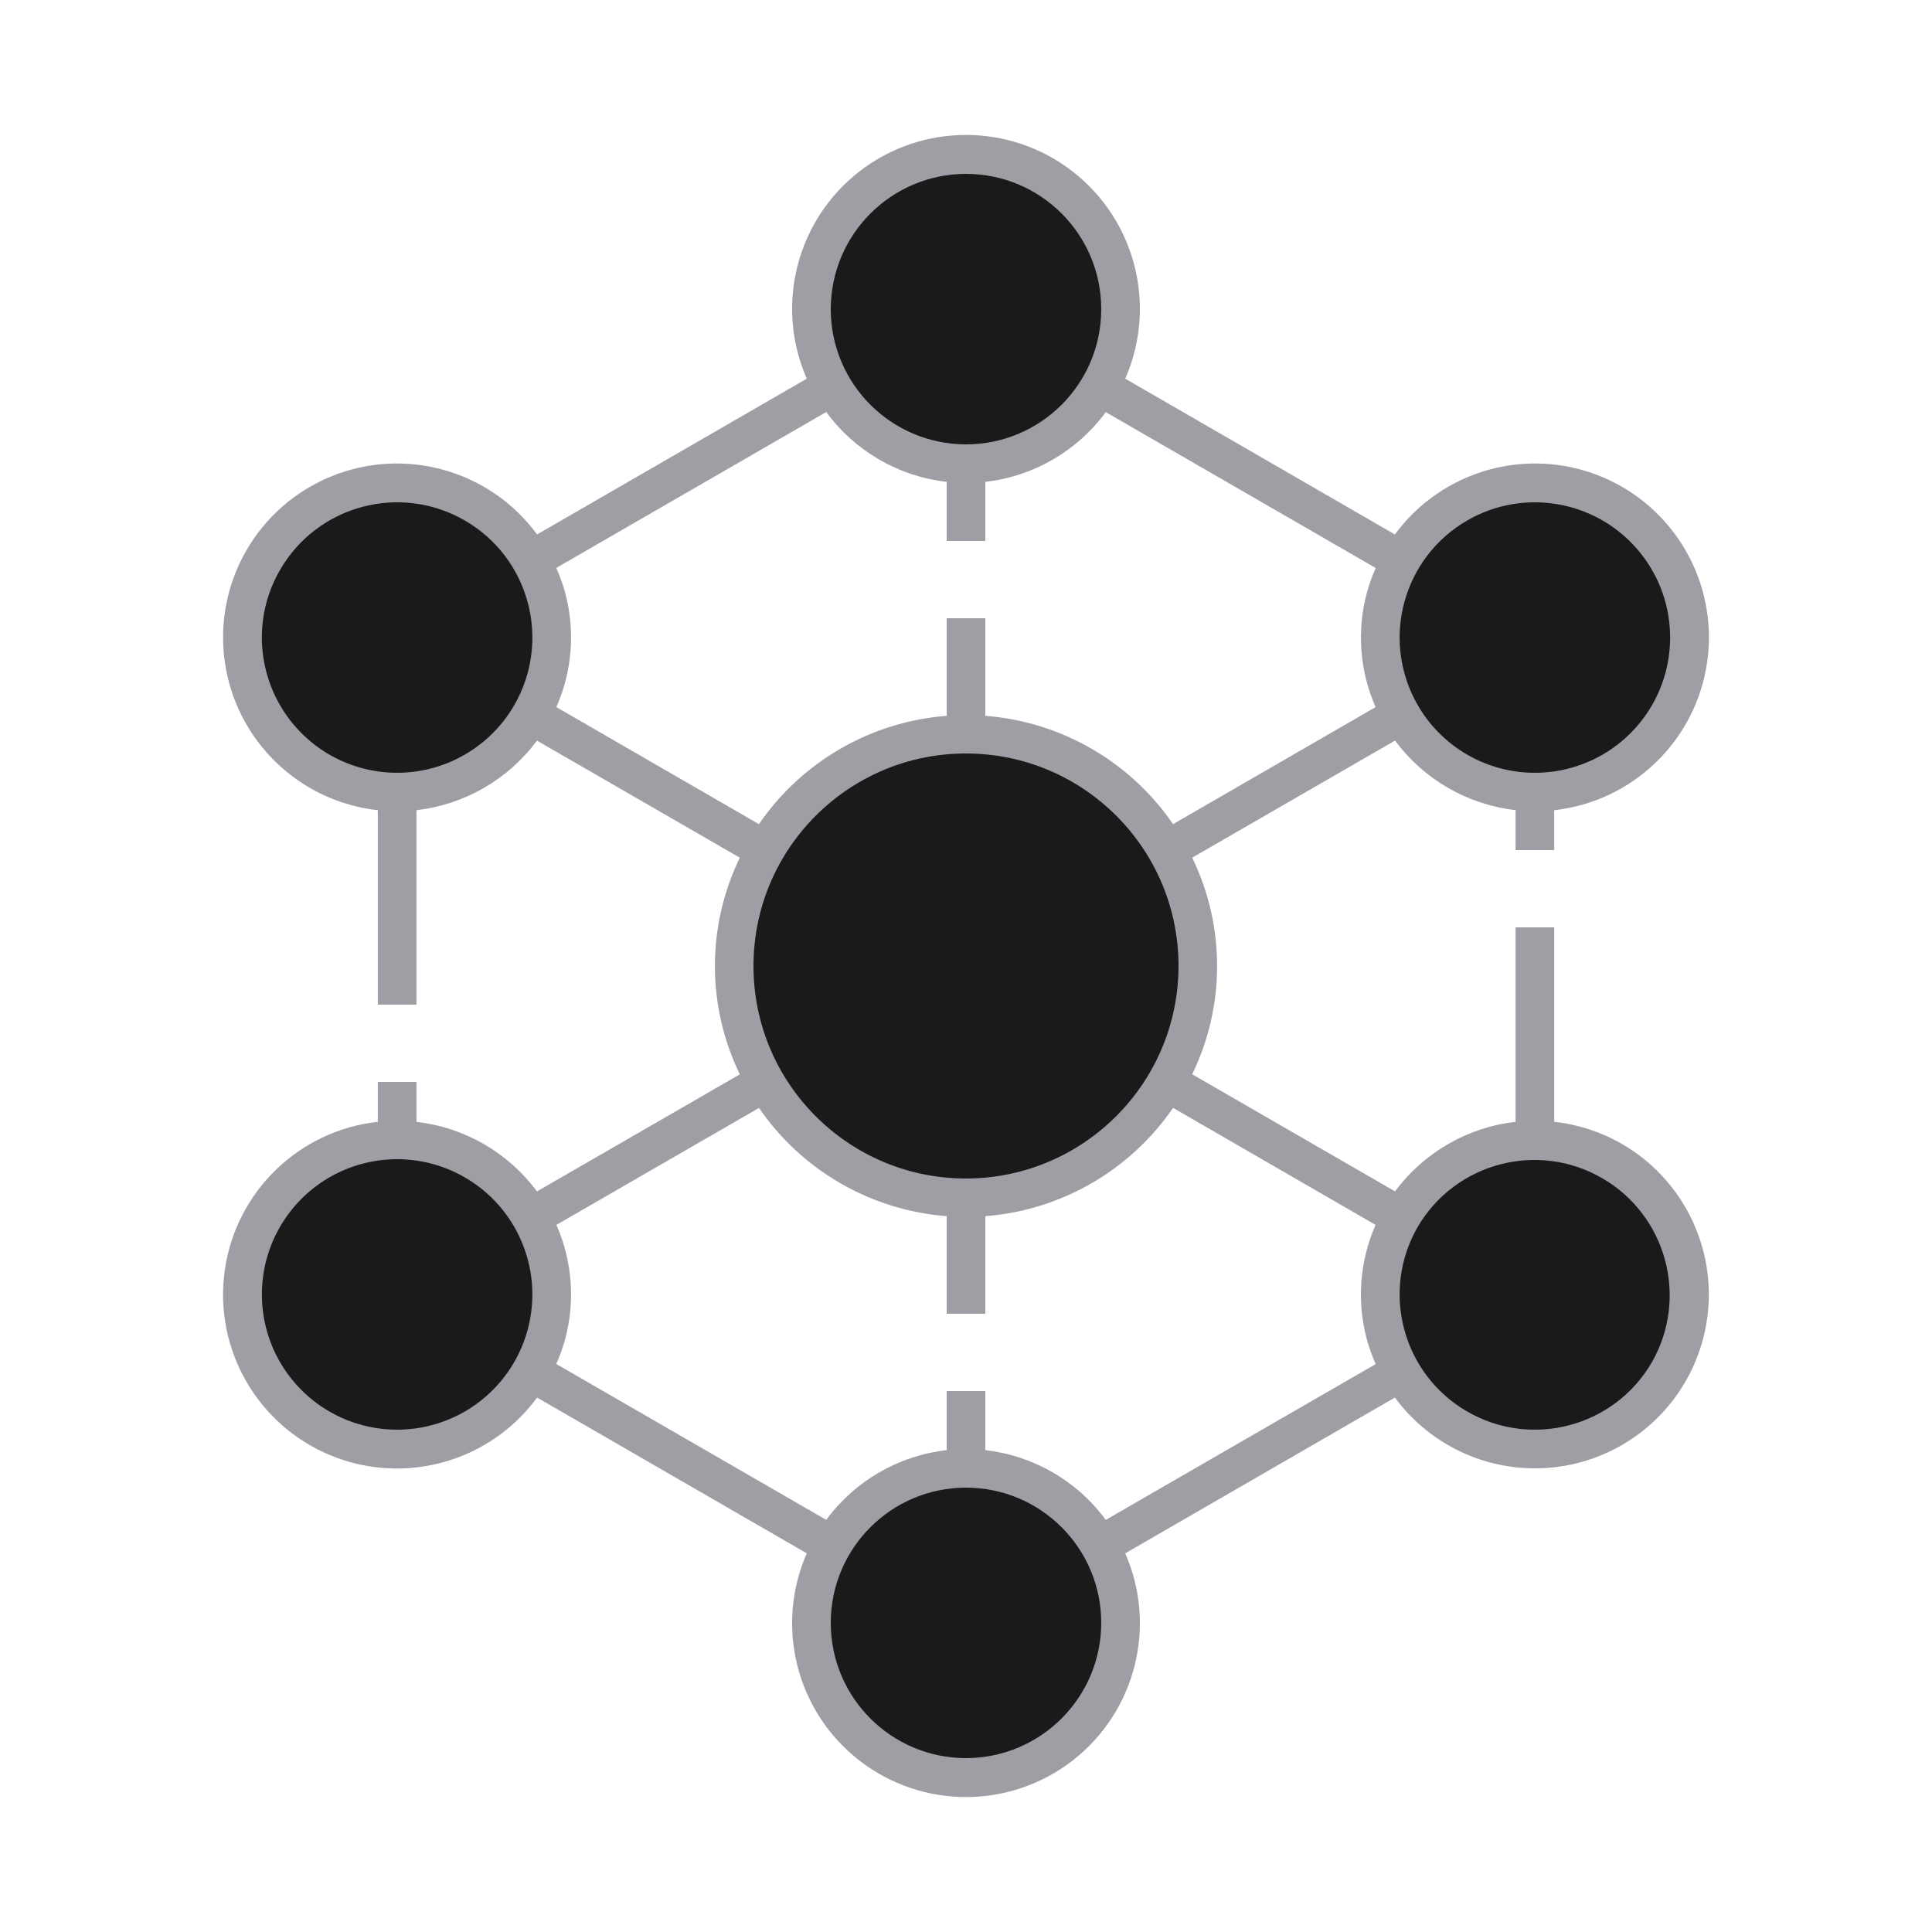
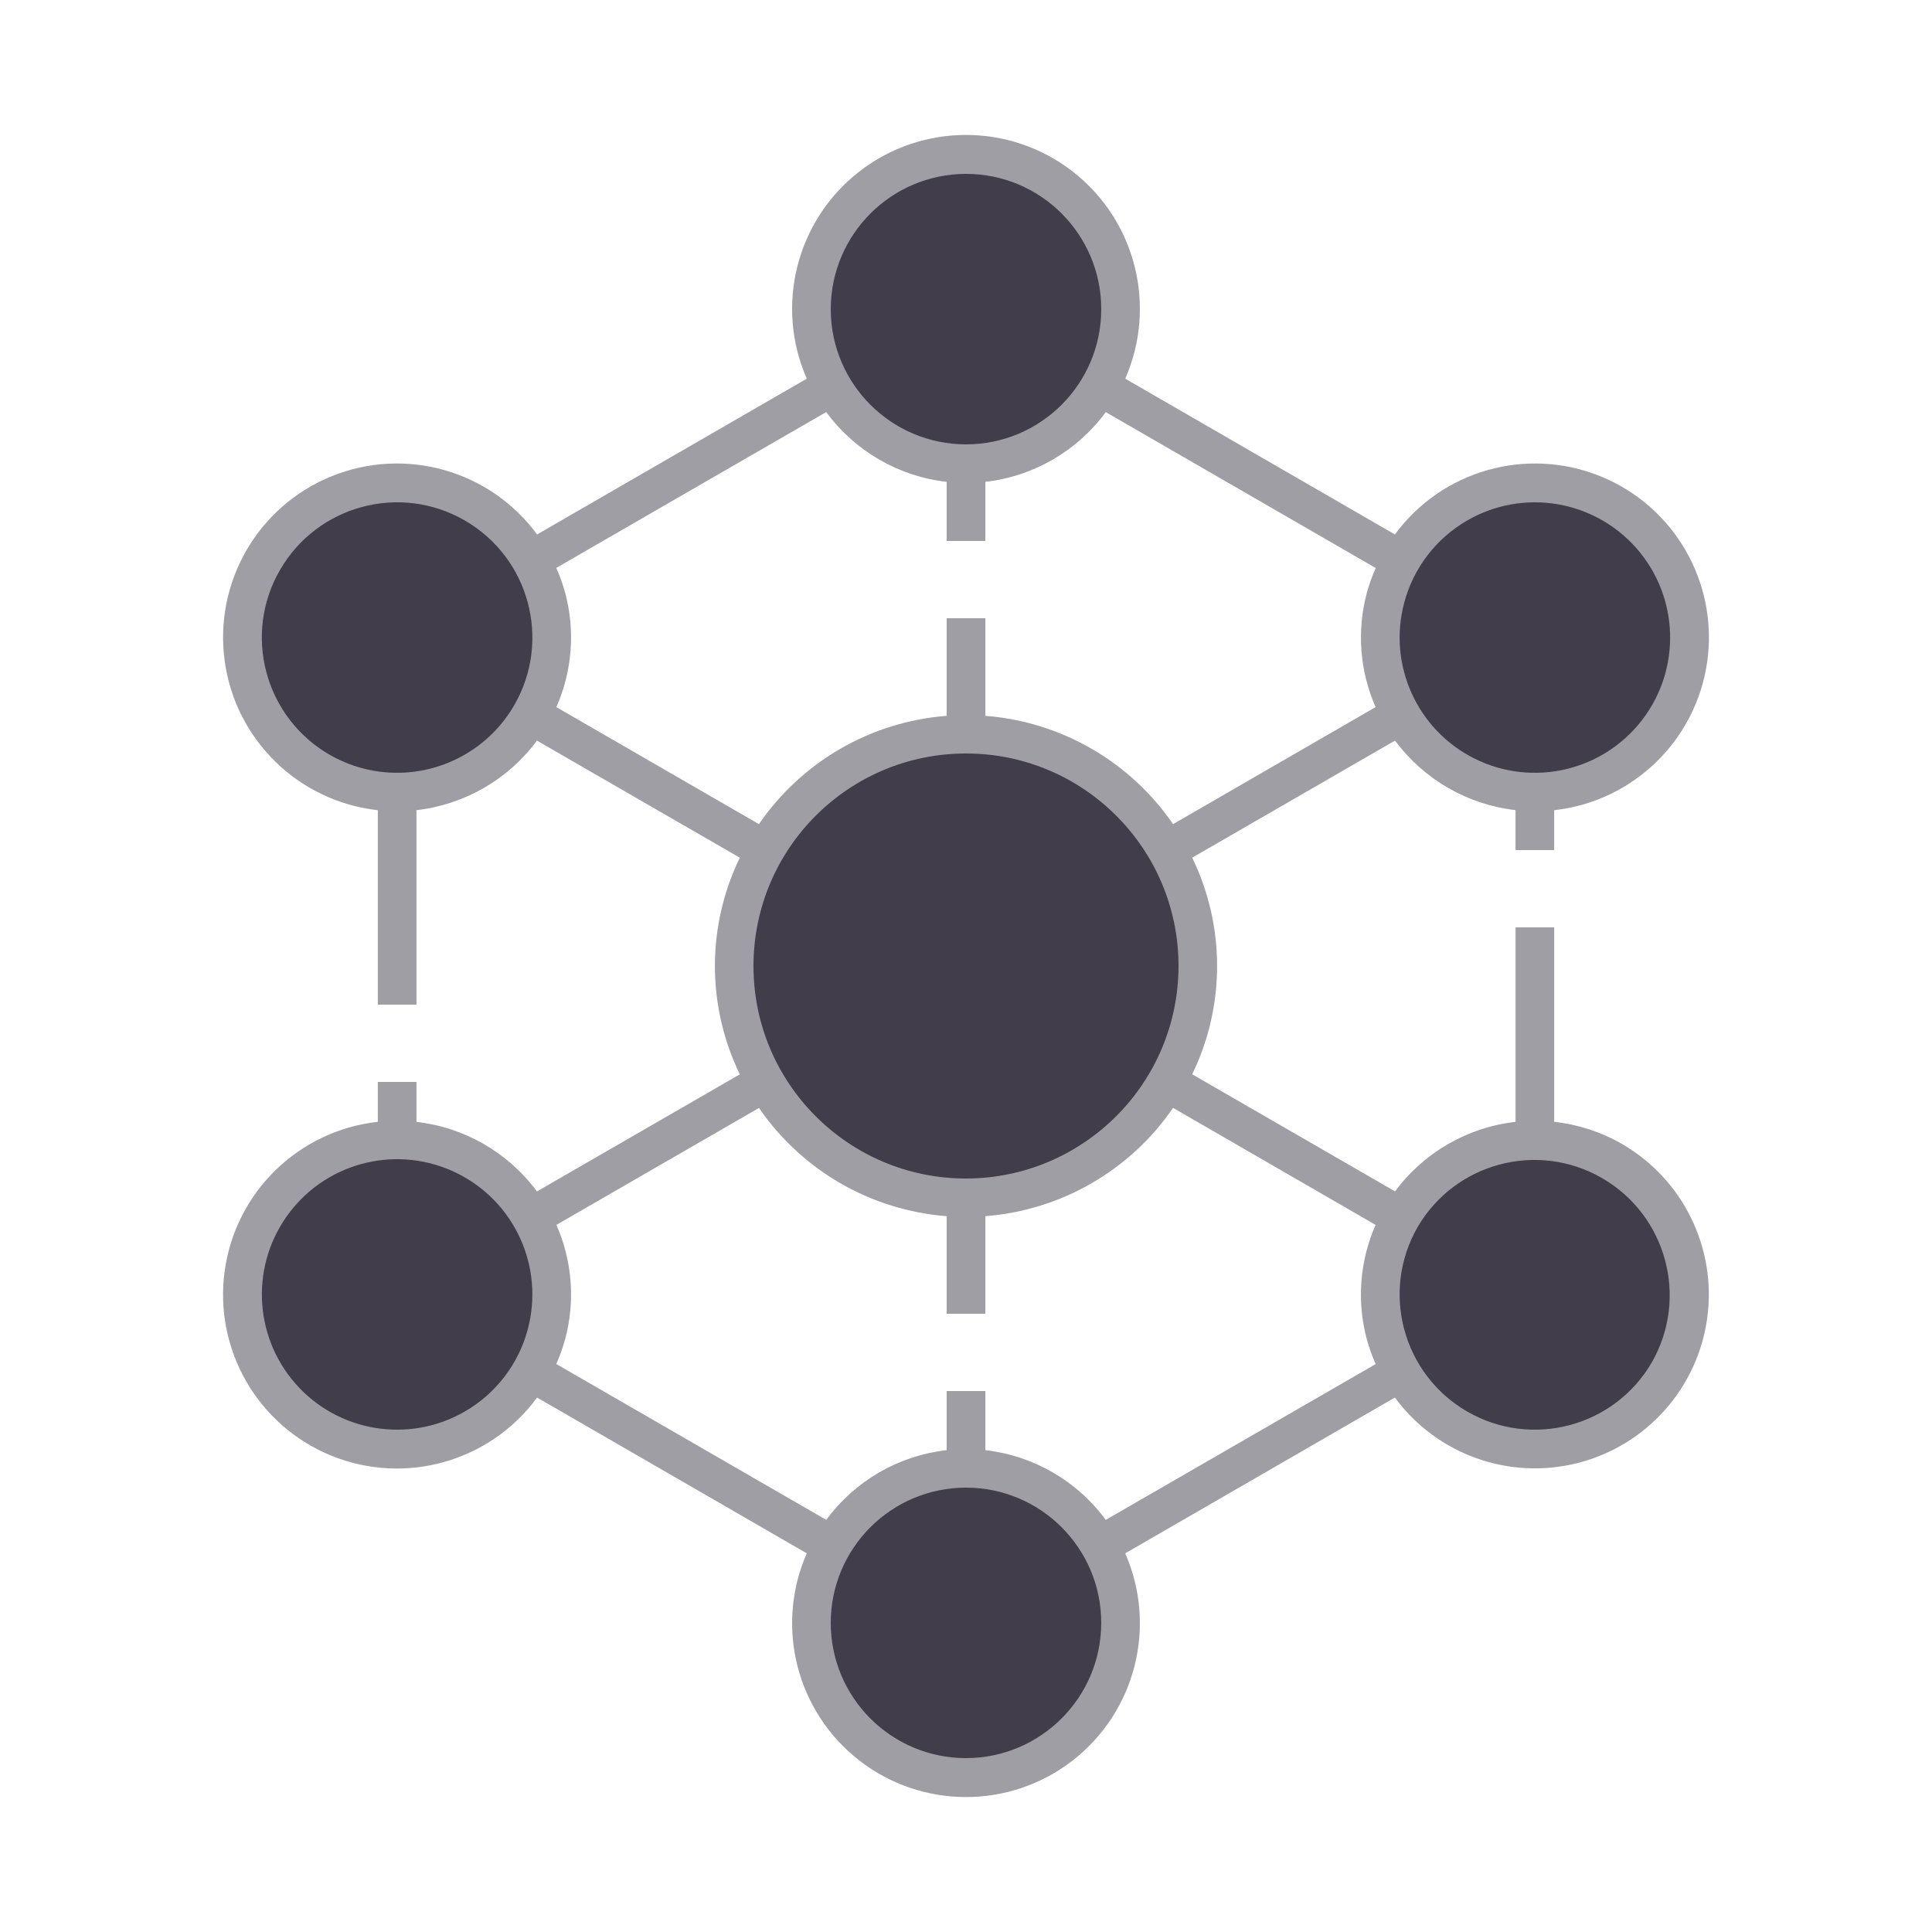
- <svg xmlns="http://www.w3.org/2000/svg" width="100" height="100" viewBox="0 0 100 100" version="1.1" id="svg18">
-   <defs id="defs4">
-     <style type="text/css" id="style2">
+ <svg xmlns="http://www.w3.org/2000/svg" width="100" height="100" viewBox="0 0 100 100">
+   <defs>
+     <style type="text/css">
            .cls-1{fill:#413d4a}.cls-2{fill:#a09ea5}.cls-3{fill:none}
        </style>
  </defs>
  <g id="ic_empty_dark_peers">
    <g id="Group_9049" data-name="Group 9049">
      <g id="Group_9048" data-name="Group 9048">
-         <circle id="Ellipse_633" cx="12" cy="12" r="12" class="cls-1" data-name="Ellipse 633" transform="translate(38 38)" style="fill:#1a1a1a" />
-         <circle id="Ellipse_634" cx="8" cy="8" r="8" class="cls-1" data-name="Ellipse 634" transform="translate(42 8)" style="fill:#1a1a1a" />
-         <circle id="Ellipse_635" cx="8" cy="8" r="8" class="cls-1" data-name="Ellipse 635" transform="translate(42 76)" style="fill:#1a1a1a" />
-         <circle id="Ellipse_636" cx="8" cy="8" r="8" class="cls-1" data-name="Ellipse 636" transform="translate(12.555 25)" style="fill:#1a1a1a" />
-         <circle id="Ellipse_637" cx="8" cy="8" r="8" class="cls-1" data-name="Ellipse 637" transform="translate(71.445 59)" style="fill:#1a1a1a" />
-         <circle id="Ellipse_638" cx="8" cy="8" r="8" class="cls-1" data-name="Ellipse 638" transform="translate(12.555 59)" style="fill:#1a1a1a" />
-         <circle id="Ellipse_639" cx="8" cy="8" r="8" class="cls-1" data-name="Ellipse 639" transform="translate(71.445 25)" style="fill:#1a1a1a" />
+         <circle id="Ellipse_633" cx="12" cy="12" r="12" class="cls-1" data-name="Ellipse 633" transform="translate(38 38)" />
+         <circle id="Ellipse_634" cx="8" cy="8" r="8" class="cls-1" data-name="Ellipse 634" transform="translate(42 8)" />
+         <circle id="Ellipse_635" cx="8" cy="8" r="8" class="cls-1" data-name="Ellipse 635" transform="translate(42 76)" />
+         <circle id="Ellipse_636" cx="8" cy="8" r="8" class="cls-1" data-name="Ellipse 636" transform="translate(12.555 25)" />
+         <circle id="Ellipse_637" cx="8" cy="8" r="8" class="cls-1" data-name="Ellipse 637" transform="translate(71.445 59)" />
+         <circle id="Ellipse_638" cx="8" cy="8" r="8" class="cls-1" data-name="Ellipse 638" transform="translate(12.555 59)" />
+         <circle id="Ellipse_639" cx="8" cy="8" r="8" class="cls-1" data-name="Ellipse 639" transform="translate(71.445 25)" />
      </g>
      <path id="Path_18999" d="M83.945 59.206a8.983 8.983 0 0 0-3.5-1.141V48h-2v10.066a9.028 9.028 0 0 0-6.237 3.6l-10.5-6.061a12.835 12.835 0 0 0 0-11.212l10.5-6.061a9.028 9.028 0 0 0 6.236 3.6V44h2v-2.064A9 9 0 1 0 72.2 27.663L58.242 19.6a9 9 0 1 0-16.484 0L27.8 27.663a9 9 0 1 0-8.244 14.273V52h2V41.934a9.032 9.032 0 0 0 6.237-3.6l10.5 6.06a12.839 12.839 0 0 0 0 11.214l-10.5 6.06a9.028 9.028 0 0 0-6.237-3.6V56h-2v2.065A9 9 0 1 0 27.8 72.337L41.758 80.4a9 9 0 1 0 16.484 0L72.2 72.337a9 9 0 1 0 11.745-13.131zM50 61a11 11 0 1 1 11-11 11.013 11.013 0 0 1-11 11zm25.945-34.062a7 7 0 1 1-3.261 4.25 6.986 6.986 0 0 1 3.261-4.25zM50 9a7 7 0 1 1-7 7 7.008 7.008 0 0 1 7-7zM26.617 36.5a7 7 0 0 1-12.823-1.688 6.953 6.953 0 0 1 .7-5.312 7 7 0 0 1 9.562-2.562 7 7 0 0 1 2.561 9.562zm2.181.1a8.935 8.935 0 0 0 .451-5.934 9.138 9.138 0 0 0-.456-1.271l13.973-8.068A8.992 8.992 0 0 0 49 24.941V28h2v-3.059a8.992 8.992 0 0 0 6.234-3.61L71.207 29.4a9.2 9.2 0 0 0-.456 1.272A8.935 8.935 0 0 0 71.2 36.6l-10.482 6.057A13 13 0 0 0 51 37.051V32h-2v5.051a13 13 0 0 0-9.718 5.606zm-4.743 36.462a7 7 0 1 1 3.261-4.25 6.99 6.99 0 0 1-3.261 4.25zM50 91a7 7 0 1 1 7-7 7.008 7.008 0 0 1-7 7zm7.234-12.331A8.992 8.992 0 0 0 51 75.059V72h-2v3.059a8.994 8.994 0 0 0-6.234 3.609L28.793 70.6a9.151 9.151 0 0 0 .456-1.272A8.932 8.932 0 0 0 28.8 63.4l10.485-6.053A13 13 0 0 0 49 62.949V68h2v-5.051a13 13 0 0 0 9.718-5.606L71.2 63.4a8.932 8.932 0 0 0-.451 5.933 9.151 9.151 0 0 0 .456 1.272zM85.507 70.5a7 7 0 0 1-9.562 2.562 7 7 0 0 1-2.562-9.562 7 7 0 0 1 12.124 7z" class="cls-2" data-name="Path 18999" />
    </g>
    <path id="Rectangle_4705" d="M0 0h100v100H0z" class="cls-3" data-name="Rectangle 4705" />
  </g>
</svg>
